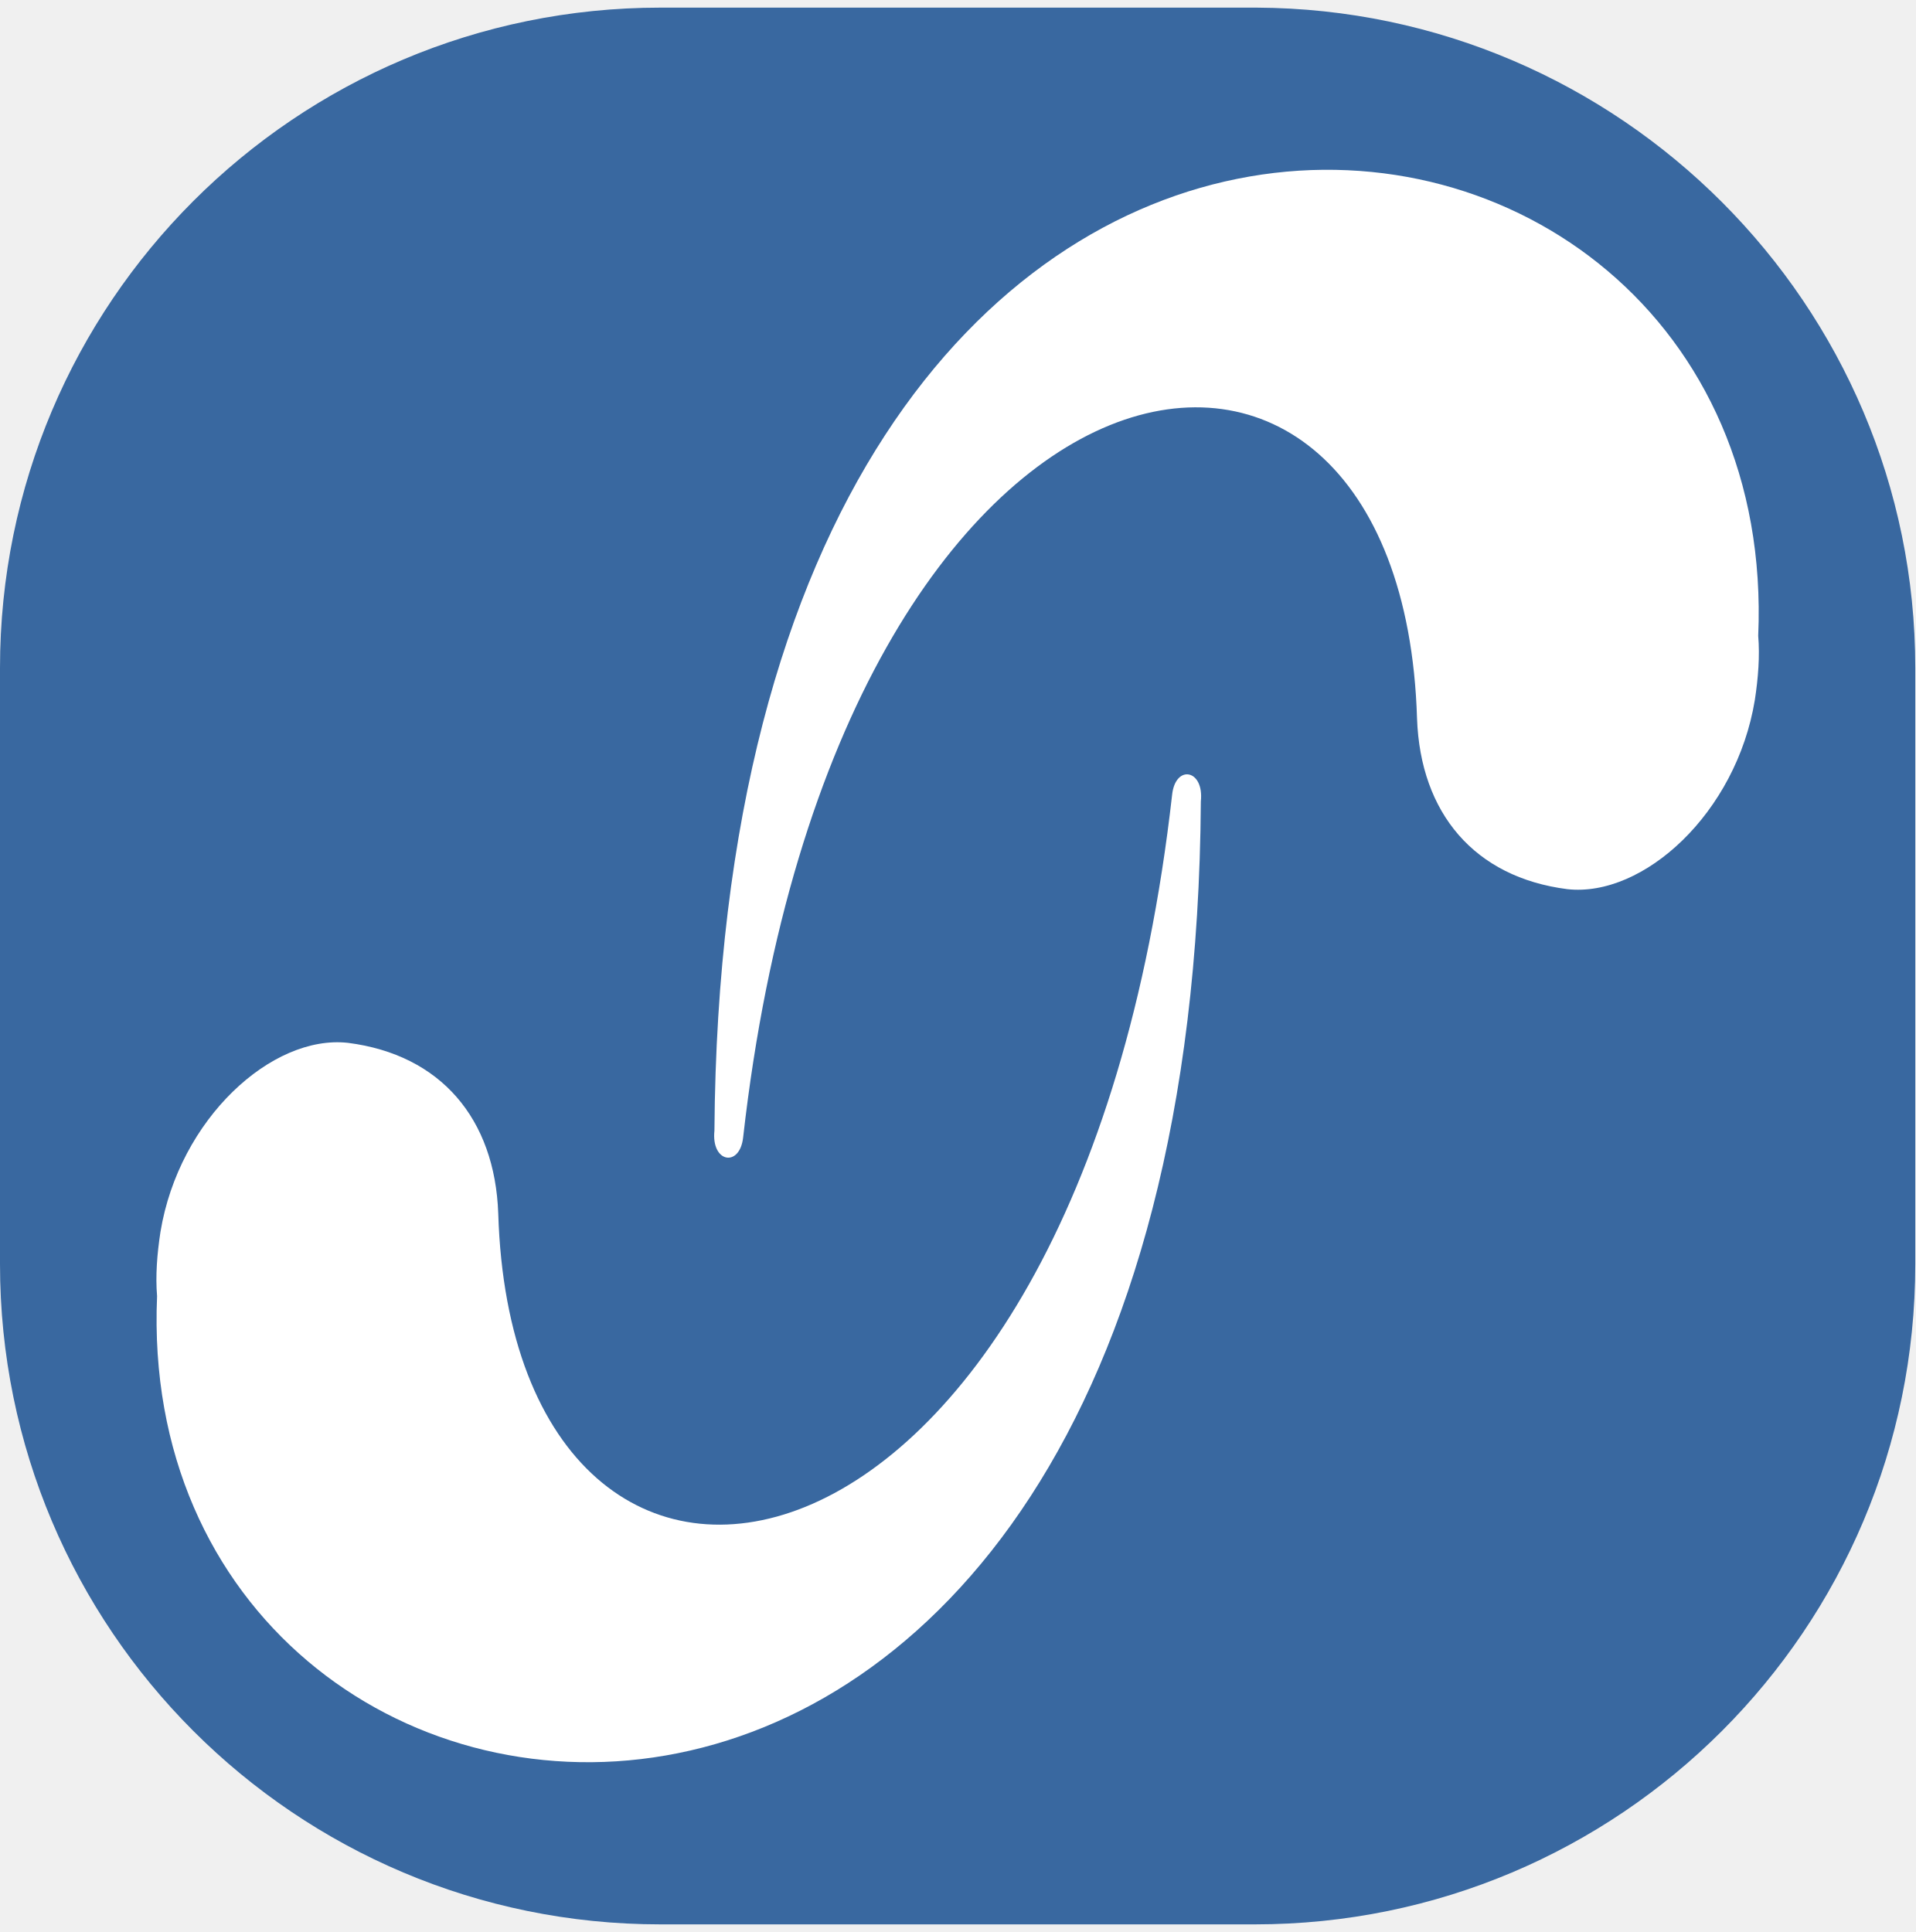
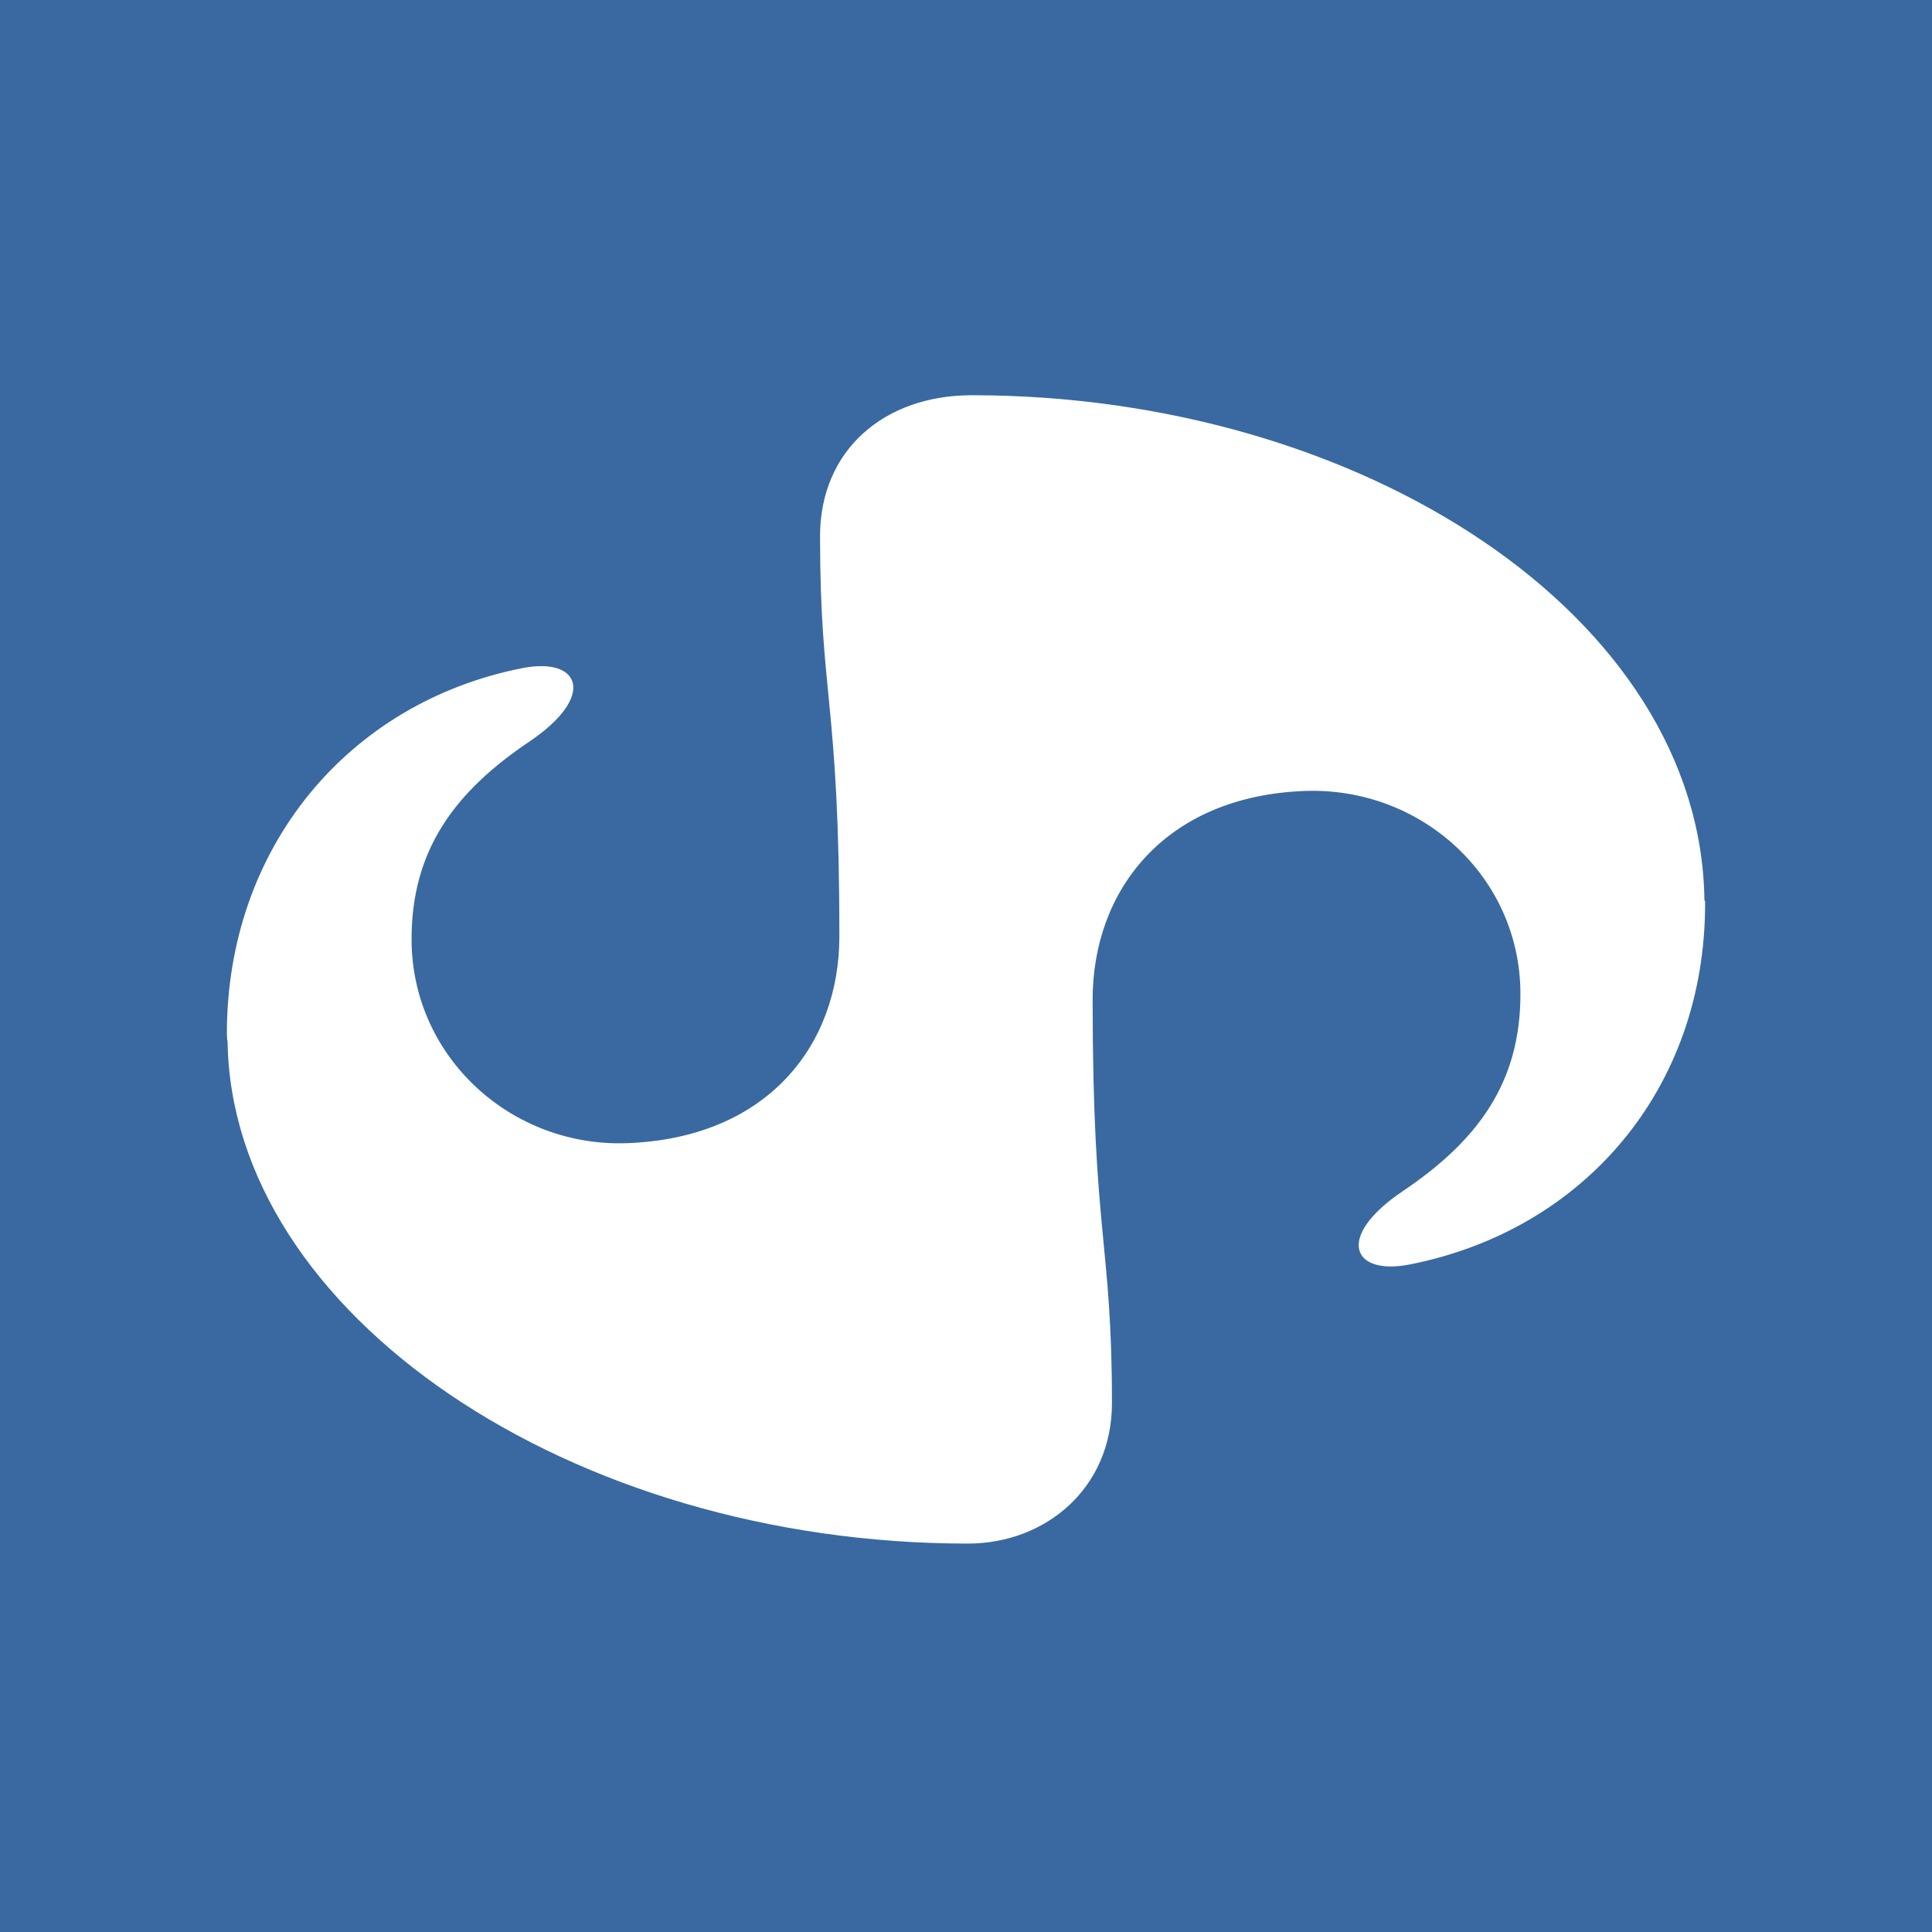
- <svg xmlns="http://www.w3.org/2000/svg" viewBox="35.20 233.90 113.40 113.50" width="113" height="114">
-   <path fill="#3968A0" d="M148.6,273v35.3c0,21.6-17.5,39.1-39.1,39.1H74.3c-21.6,0-39.1-17.5-39.1-39.1V273     c0-21.6,17.5-39.1,39.1-39.1h35.3C131.1,234,148.6,251.5,148.6,273z" />
-   <path fill="#FFFFFF" d="M79.2,300.8c5.6-49.6,39-54.6,39.9-24.8c0.2,5.6,3.4,9.4,8.9,10.1      c4.5,0.5,10-4.5,11.1-11.2c0.2-1.3,0.3-2.6,0.2-3.8c0,0,0,0,0,0c1.6-37.3-61.3-45-61.8,29.3C77.3,302.3,79,302.6,79.2,300.8z" />
-   <path fill="#FFFFFF" d="M104.6,280.5c-5.6,49.6-39,54.6-39.9,24.8c-0.2-5.6-3.4-9.4-8.9-10.1      c-4.5-0.5-10,4.5-11.1,11.2c-0.2,1.3-0.3,2.6-0.2,3.8l0,0c-1.6,37.3,61.3,45,61.8-29.3C106.5,279,104.8,278.7,104.6,280.5z" />
+ <svg xmlns="http://www.w3.org/2000/svg" viewBox="0 0 481.89 481.89" width="481.89" height="481.89">
+   <path fill="#3969A0" d="M481.89 481.89L0 481.89L0 0L481.89 0L481.89 481.89Z" />
+   <path fill="#FFFFFF" d="M425.2 224.6L425.13 224.6C424.26 153.6 339.56 98.58 242.4 98.58C220.43 98.58 204.54 112.36 204.54 133.75C204.54 173.98 209.36 174.72 209.36 233.54C209.36 260.71 191.44 283.75 156.61 285.13C127.58 286.27 102.89 263.74 102.66 234.69C102.48 211.81 113.75 197.28 132.01 184.99C148.86 173.65 144.77 163.79 130.27 166.65C86.85 175.21 56.59 211.47 56.59 257.79C56.59 258.33 56.68 259.61 56.69 259.61L56.76 259.61C57.63 327.61 142.1 385.01 241.4 385.01C260.77 385.01 277.35 371.24 277.35 349.98C277.35 309.76 272.53 308.14 272.53 249.32C272.53 222.15 290.45 198.67 325.28 197.29C354.31 196.15 379 218.46 379.23 247.51C379.4 270.39 368.14 284.81 349.88 297.11C333.03 308.45 337.12 318.25 351.62 315.39C395.04 306.83 425.3 271.65 425.3 225.34C425.3 224.79 425.21 224.6 425.2 224.6Z" />
</svg>
